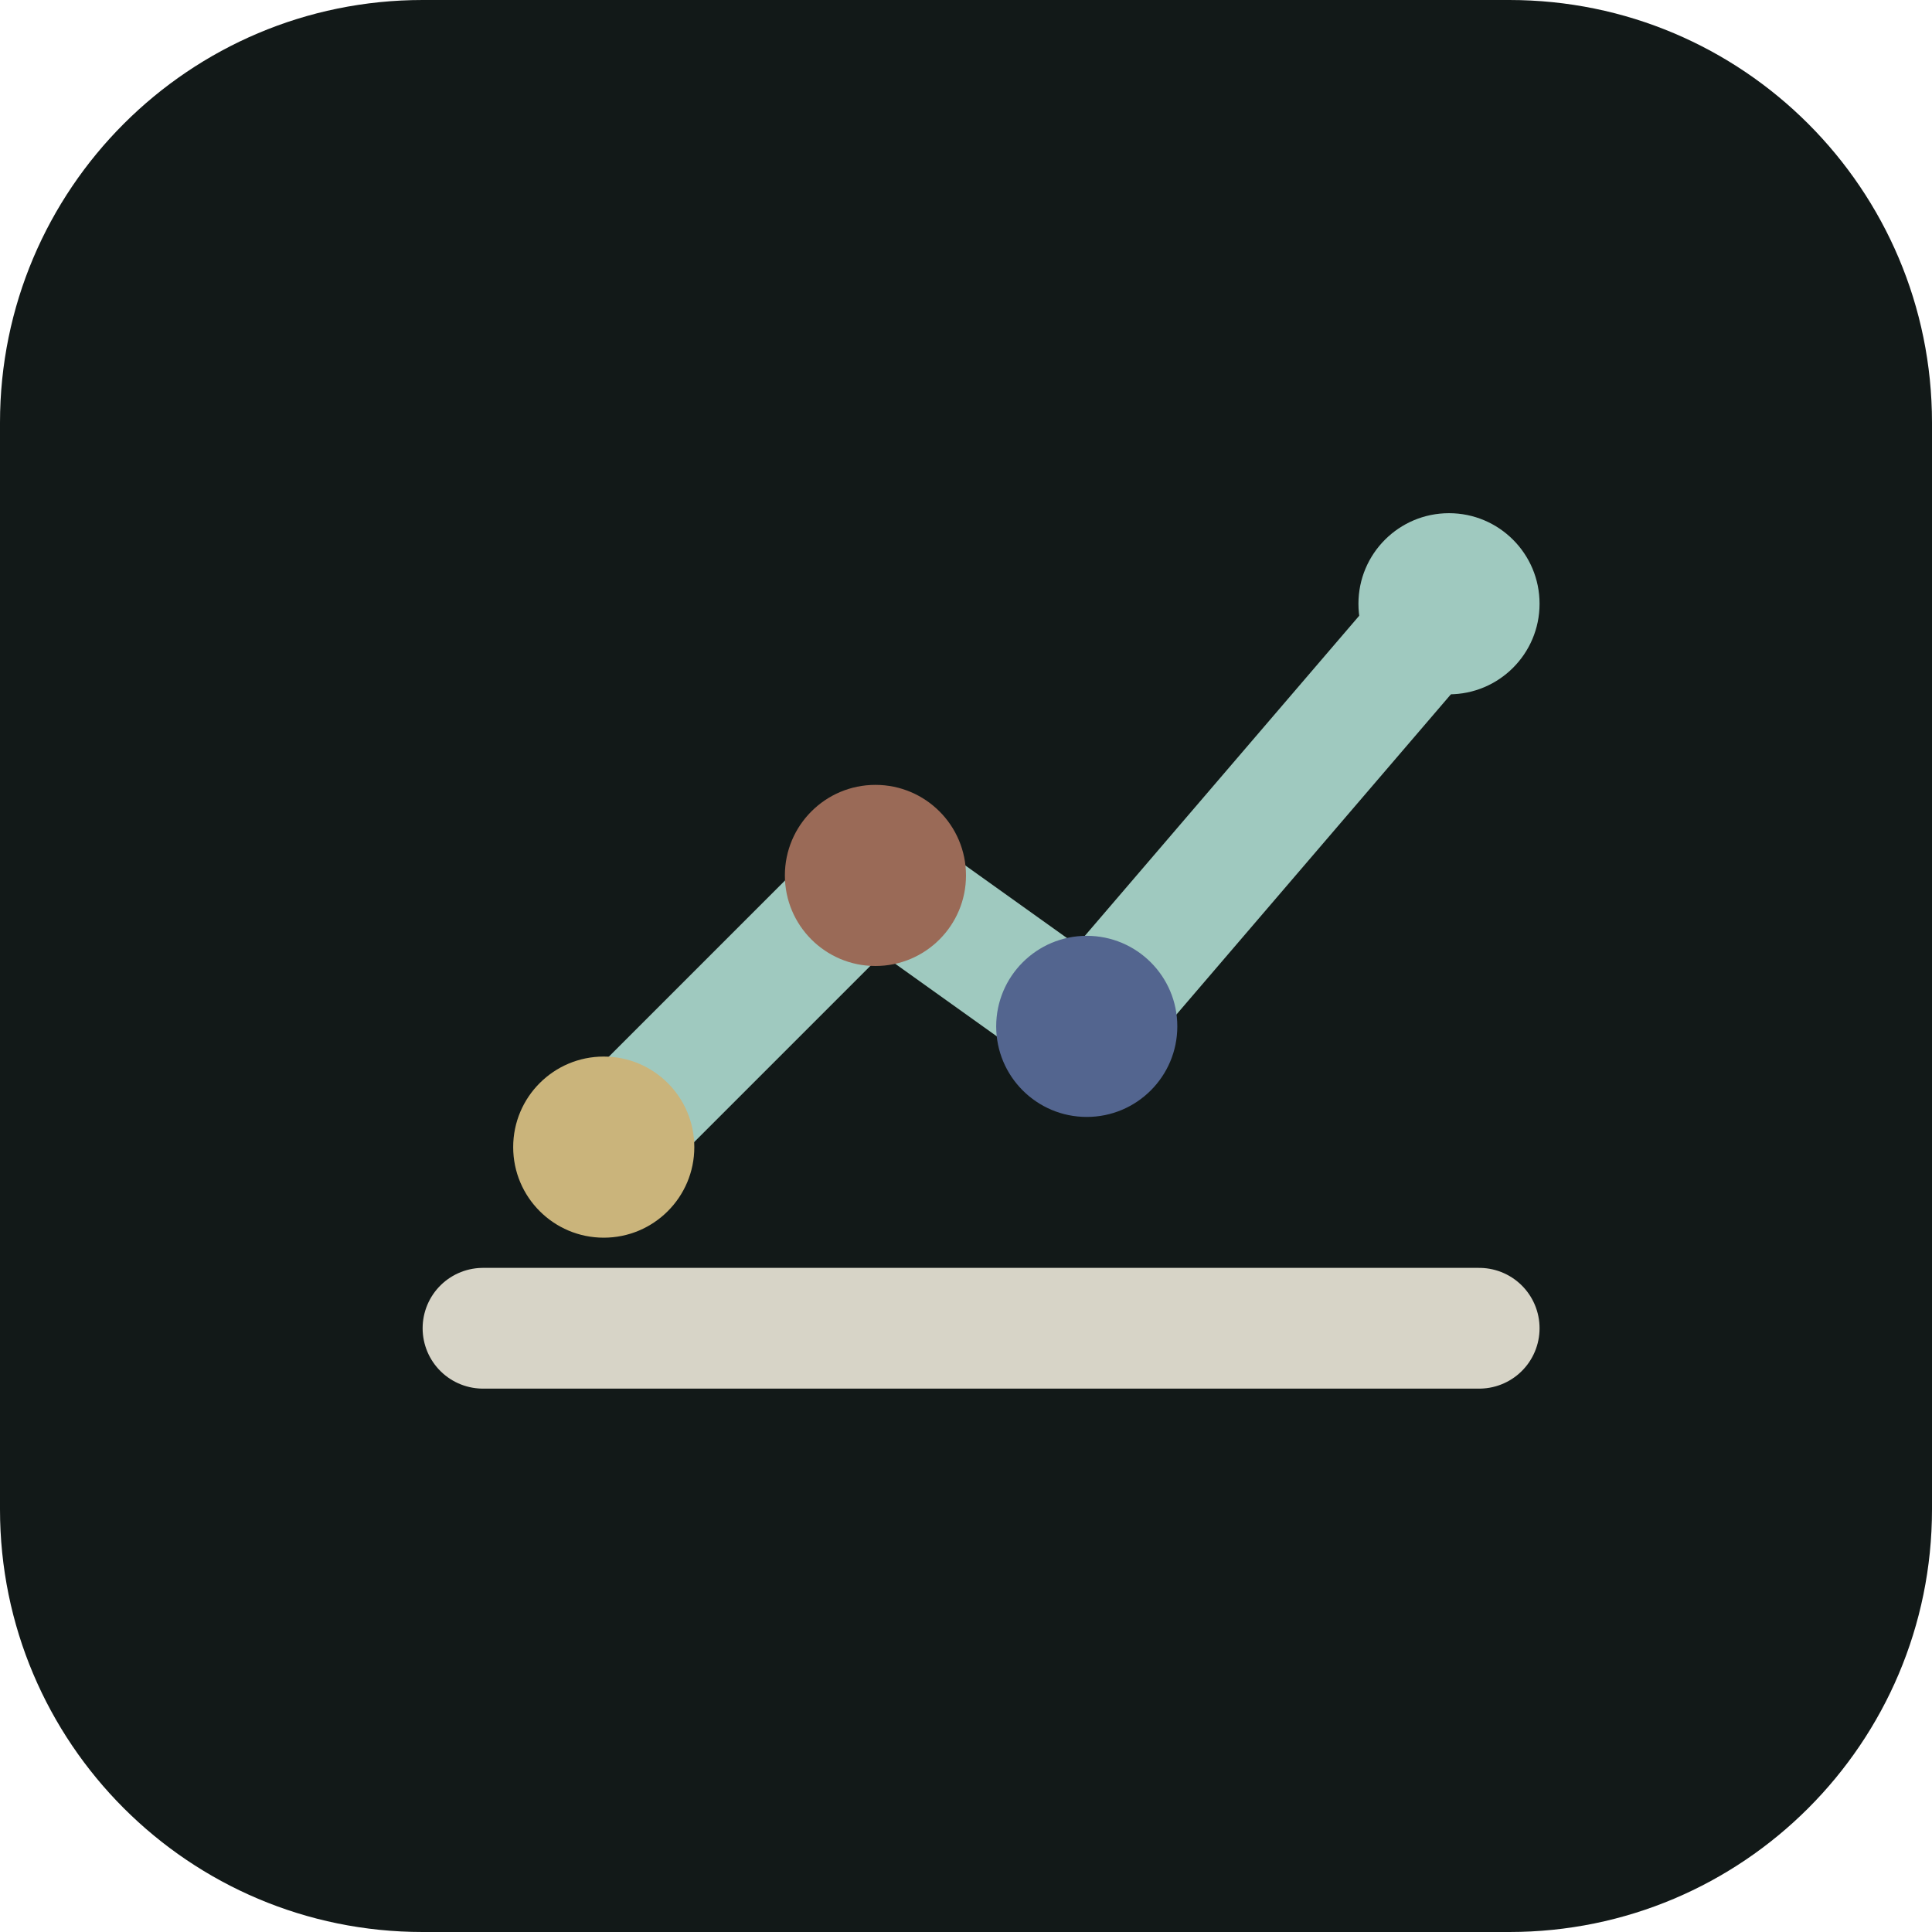
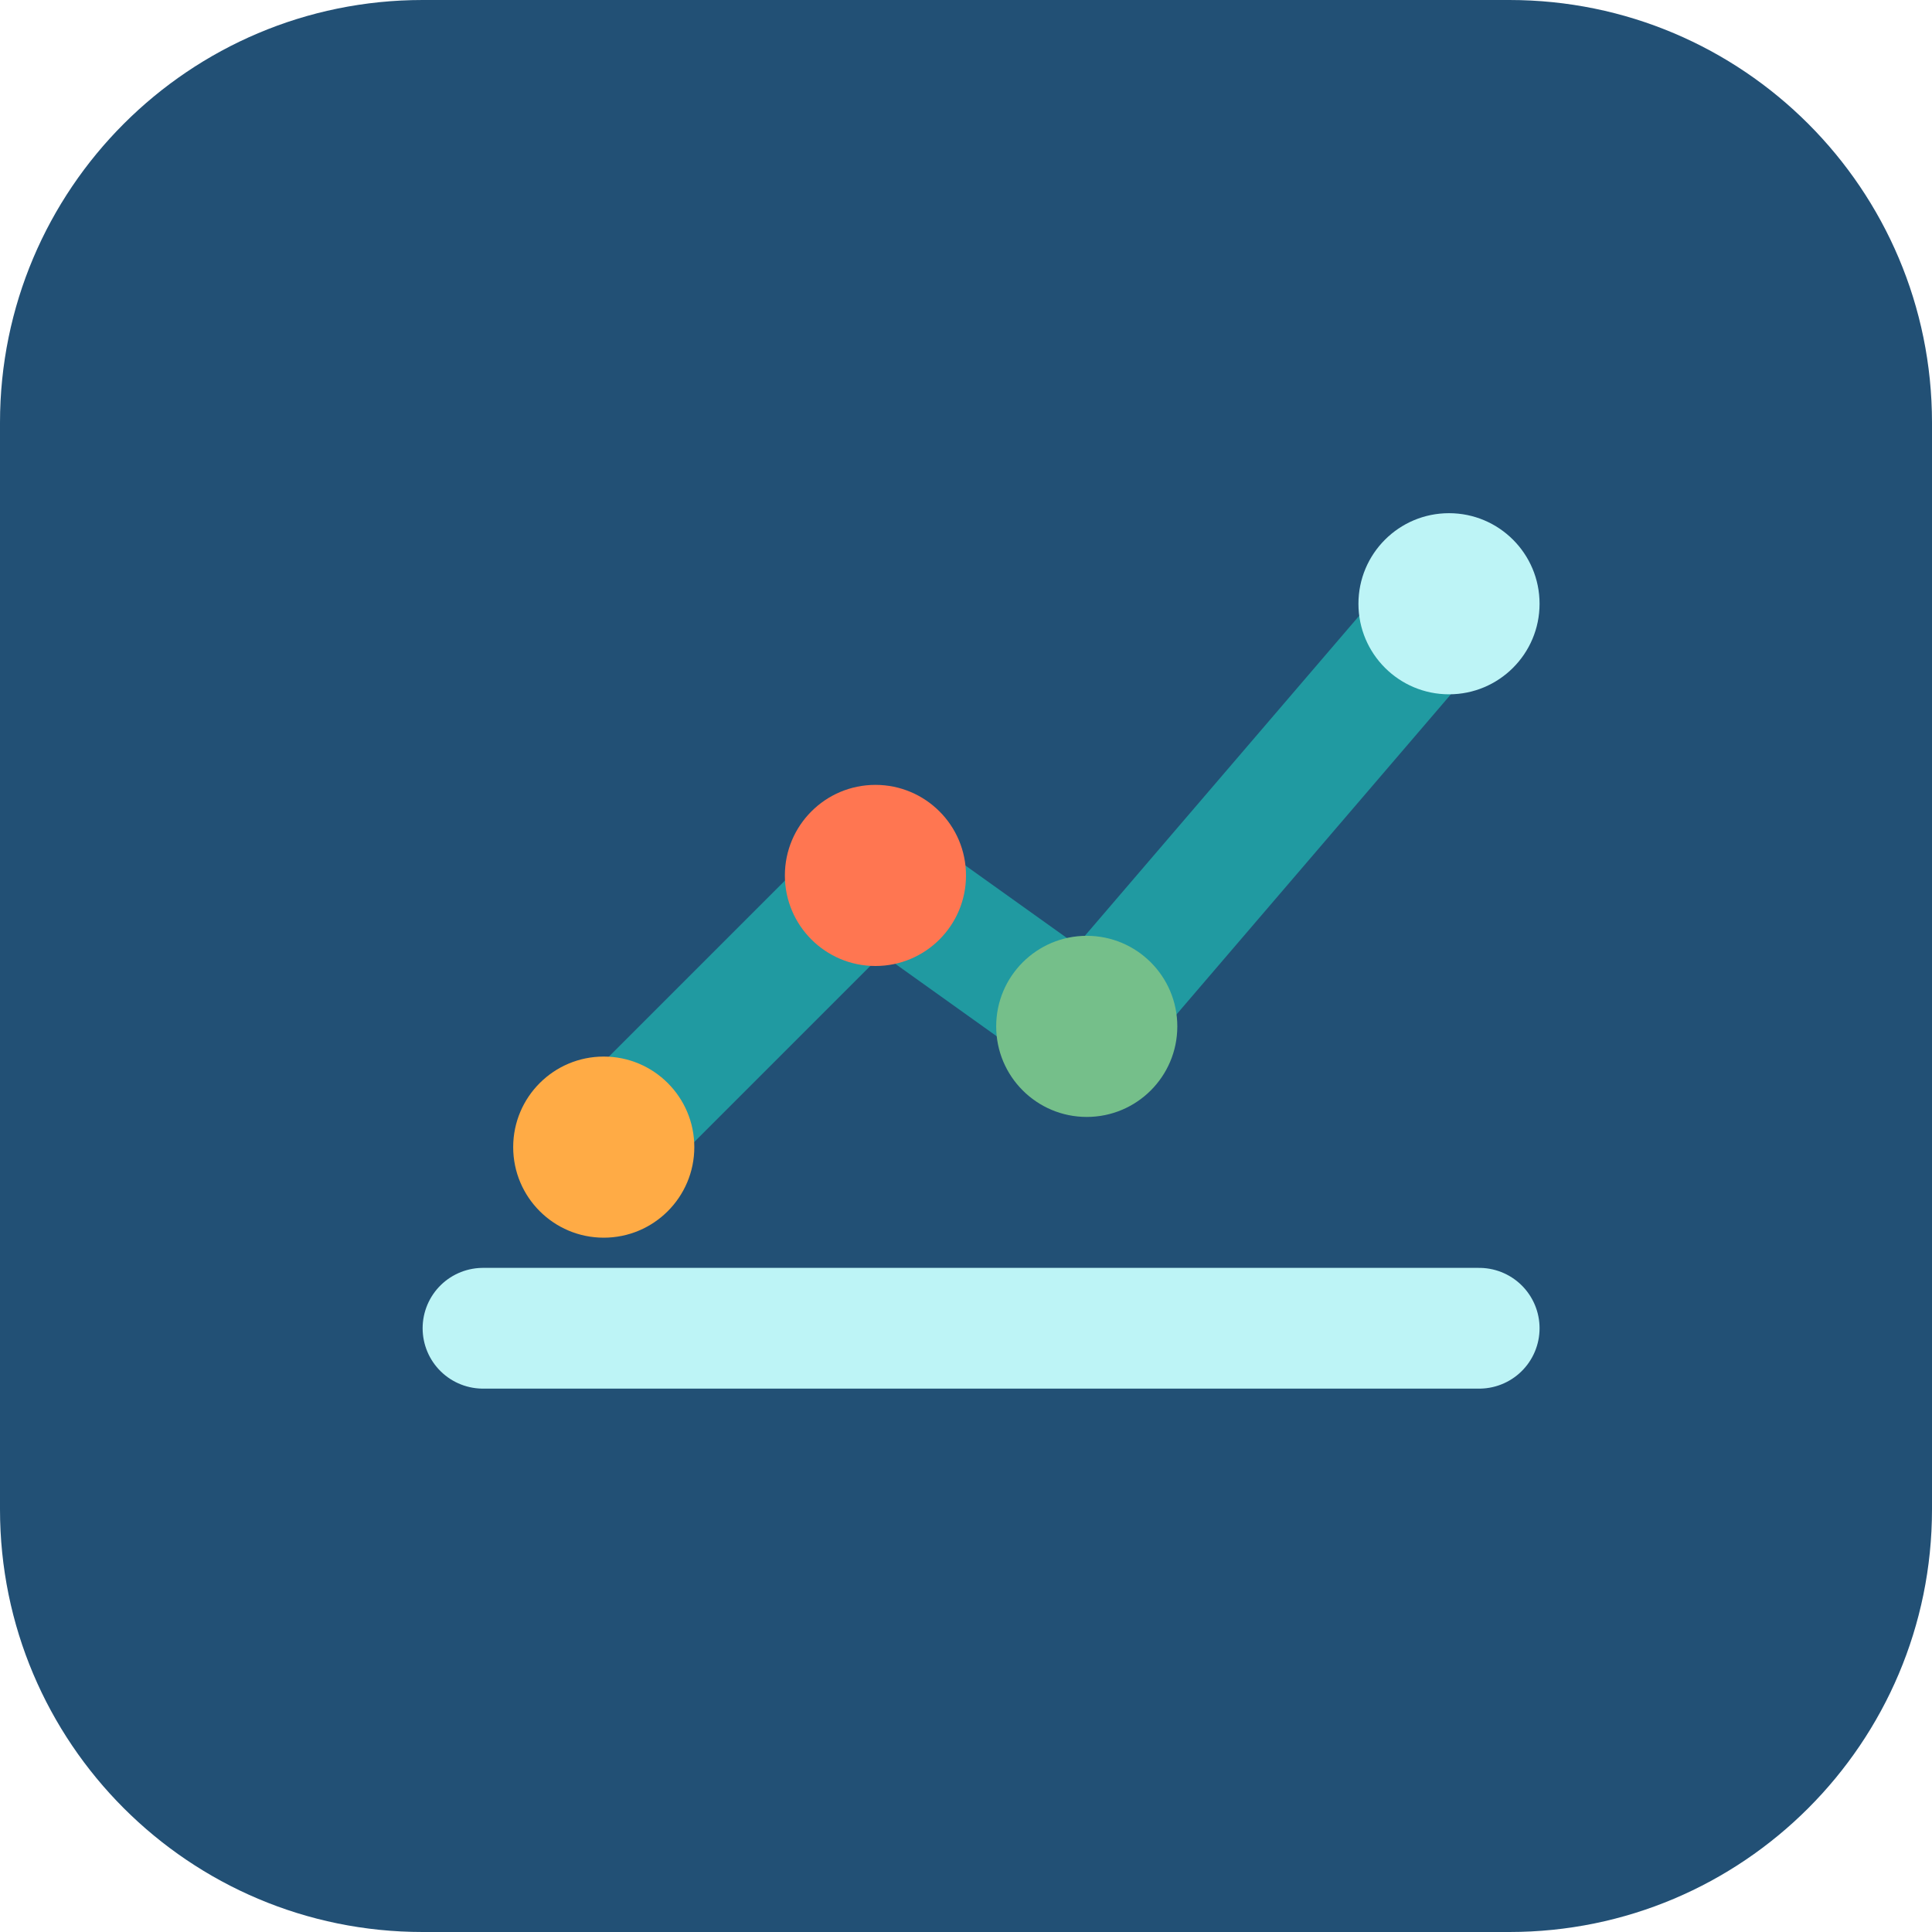
<svg xmlns="http://www.w3.org/2000/svg" width="64" height="64" viewBox="0 0 64 64" fill="none">
-   <rect width="64" height="64" rx="14" fill="#121918" />
-   <path d="M16 44H49" stroke="#D7D4C7" stroke-width="4" stroke-linecap="round" />
-   <path d="M20 38L29 29L36 34L48 20" stroke="#9FC9BF" stroke-width="4" stroke-linecap="round" stroke-linejoin="round" />
-   <circle cx="20" cy="38" r="3" fill="#CAB47B" />
-   <circle cx="29" cy="29" r="3" fill="#9A6A57" />
-   <circle cx="36" cy="34" r="3" fill="#53658F" />
-   <circle cx="48" cy="20" r="3" fill="#9FC9BF" />
+   <rect width="64" height="64" rx="14" fill="#225075" />
+   <path d="M16 44H49" stroke="#BDF4F6" stroke-width="4" stroke-linecap="round" />
+   <path d="M20 38L29 29L36 34L48 20" stroke="#209AA1" stroke-width="4" stroke-linecap="round" stroke-linejoin="round" />
+   <circle cx="20" cy="38" r="3" fill="#FFAB45" />
+   <circle cx="29" cy="29" r="3" fill="#FF7651" />
+   <circle cx="36" cy="34" r="3" fill="#75BF8A" />
+   <circle cx="48" cy="20" r="3" fill="#BDF4F6" />
</svg>
